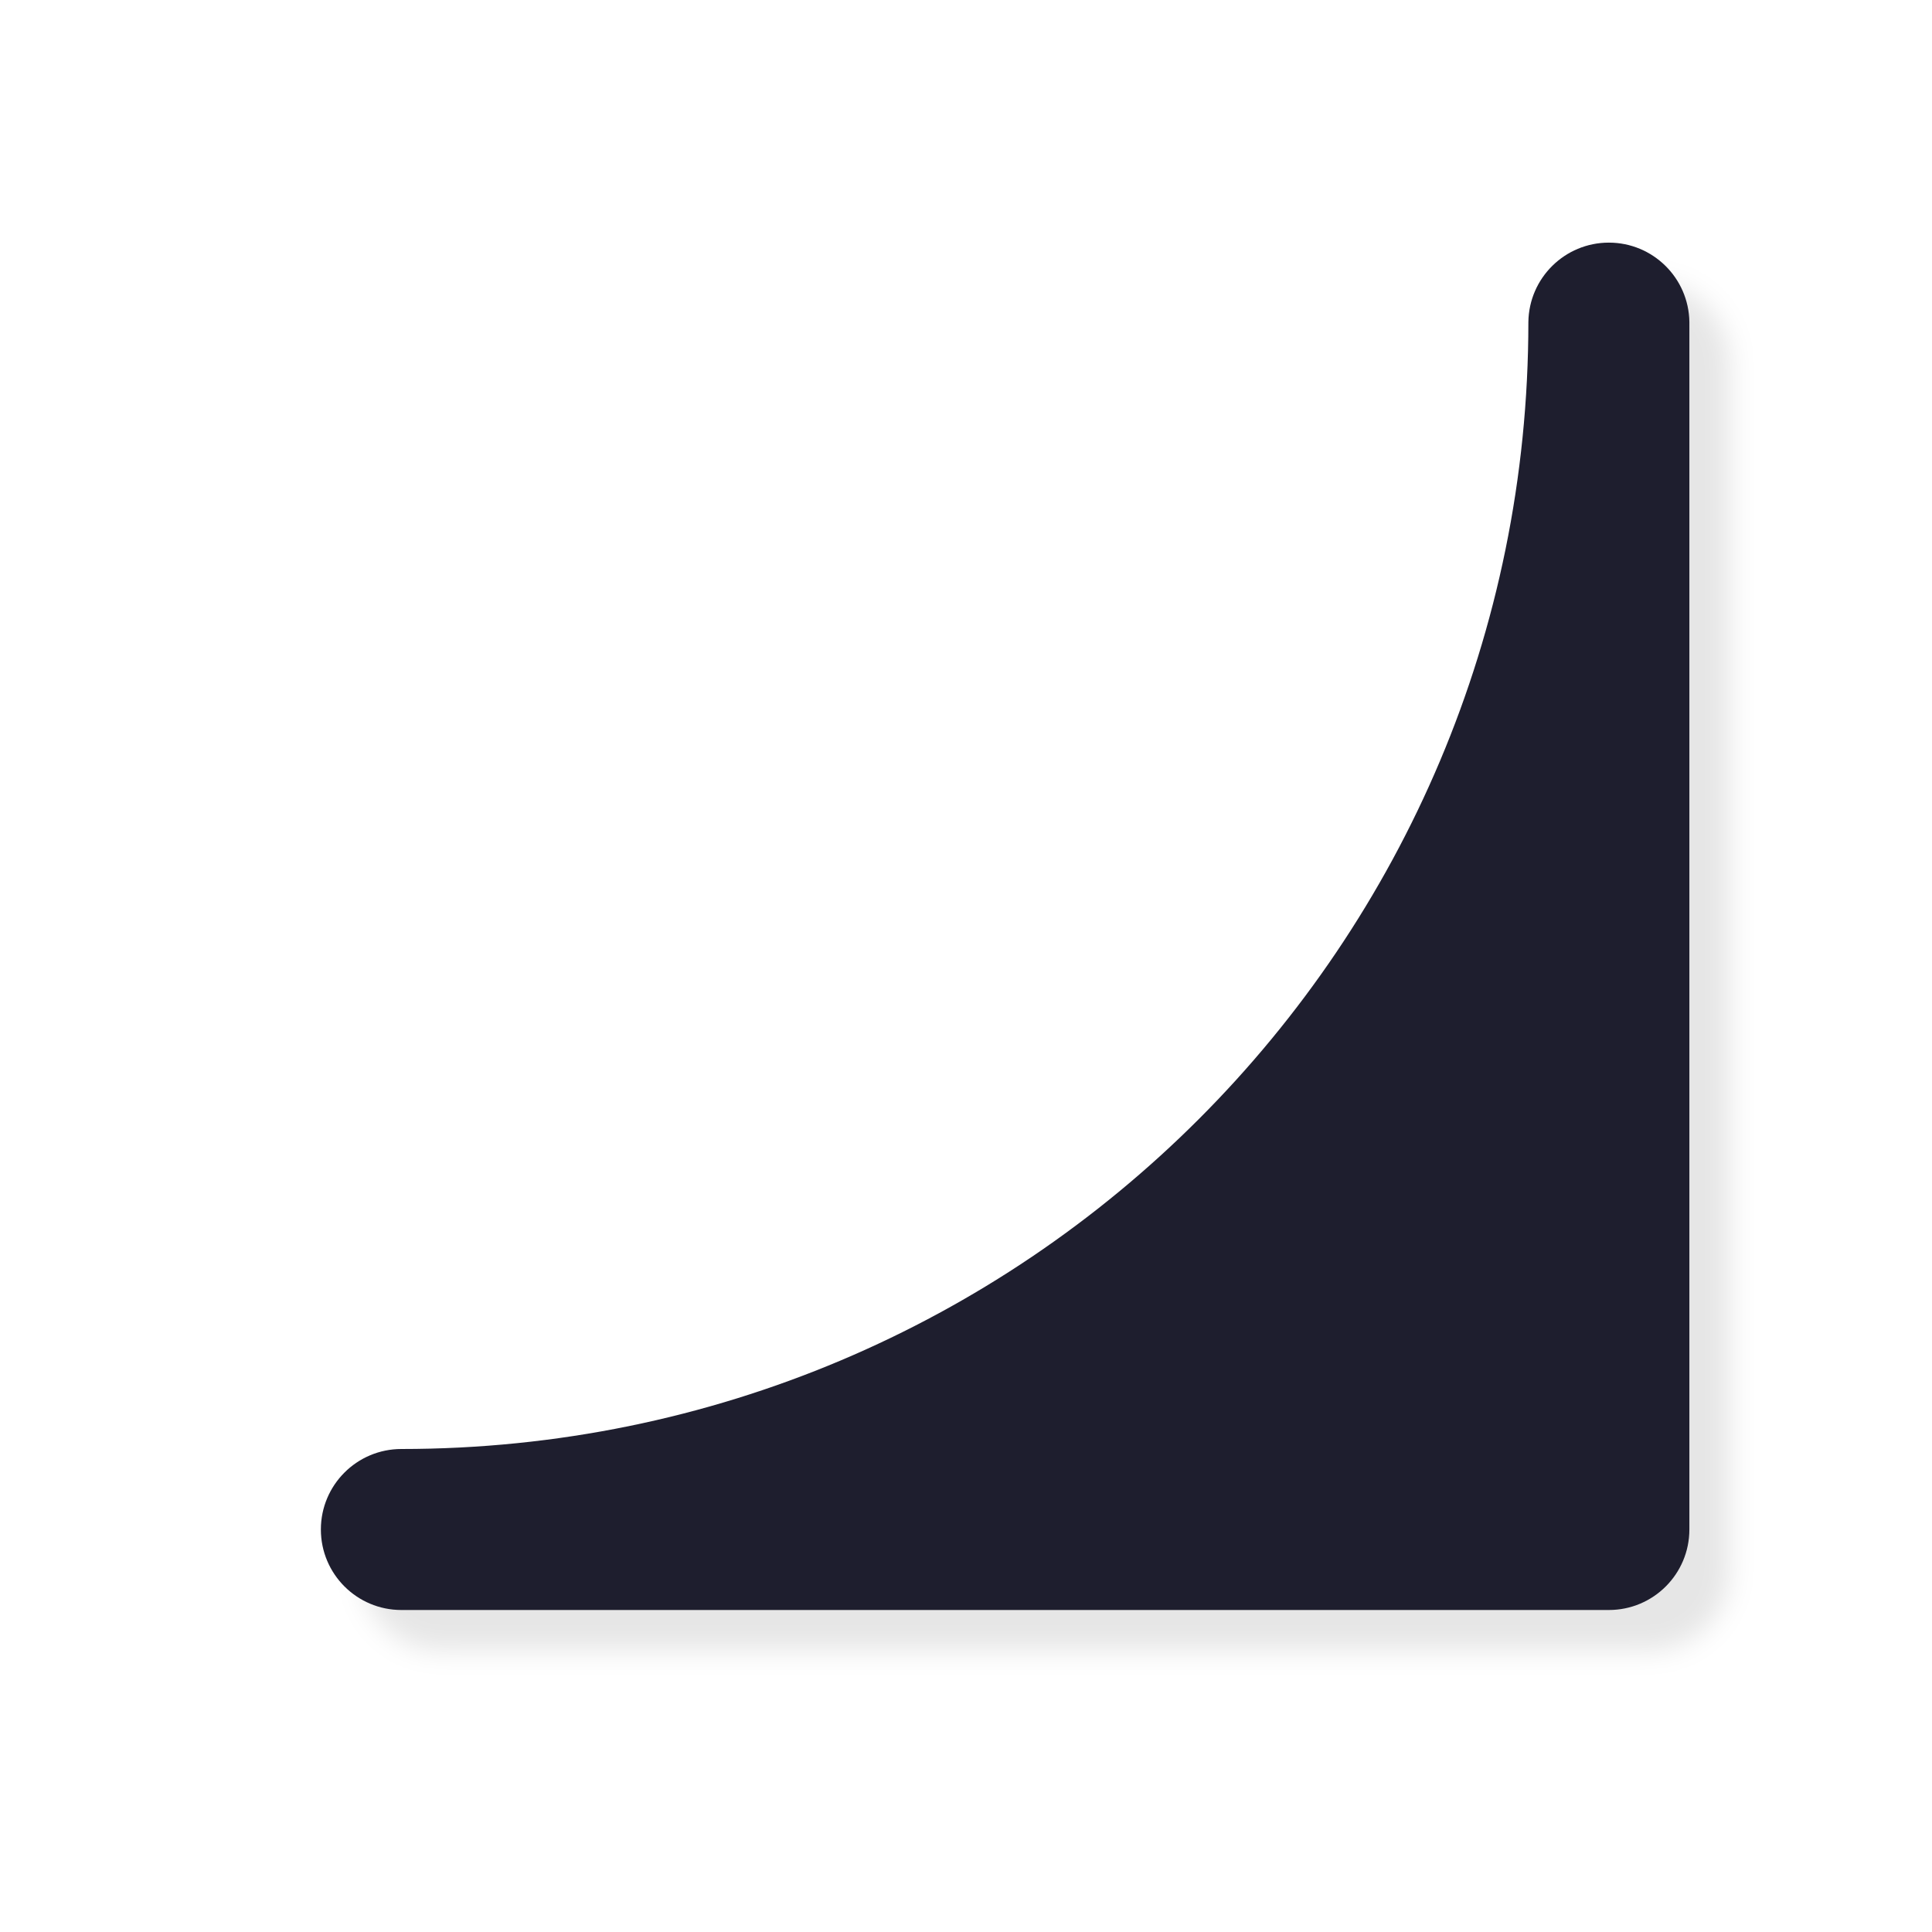
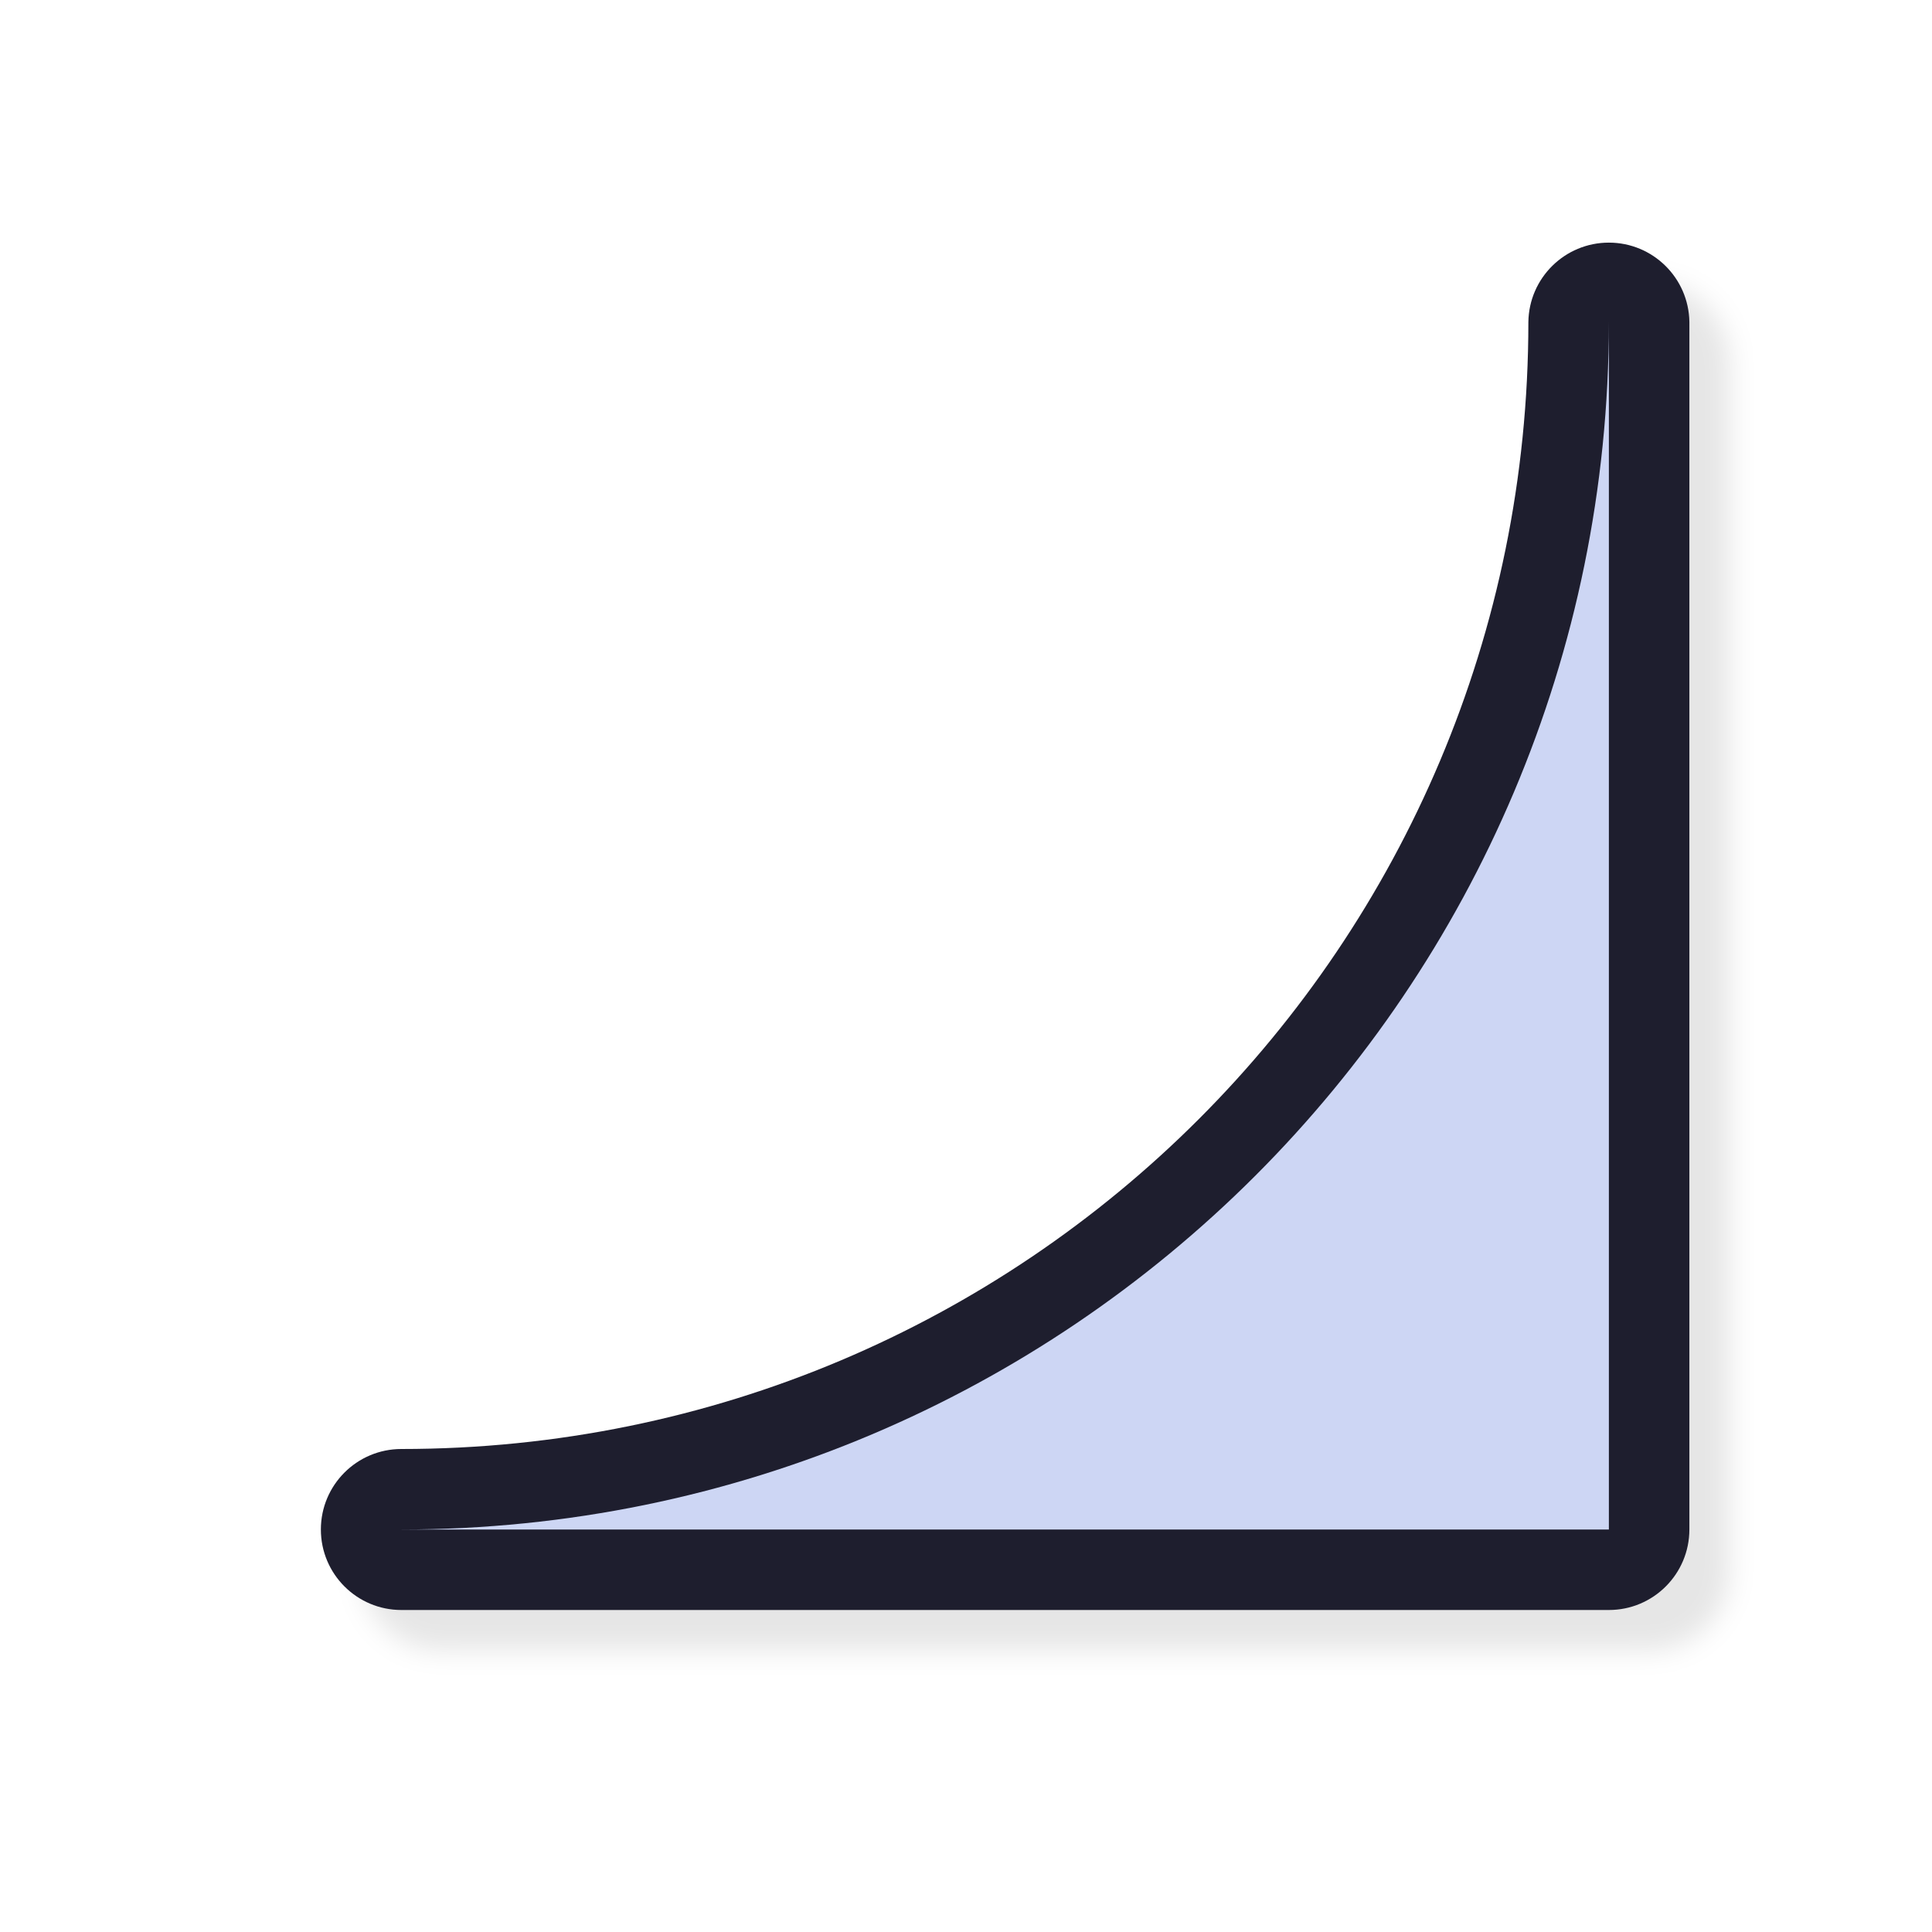
<svg xmlns="http://www.w3.org/2000/svg" width="24" height="24">
  <defs>
    <filter id="a" width="1.046" height="1.046" x="-.023" y="-.023" style="color-interpolation-filters:sRGB">
      <feGaussianBlur stdDeviation=".162" />
    </filter>
  </defs>
  <path d="M20.486 3.514a1 1 0 0 1 1 .986v15a1 1 0 0 1-1 1h-15a1 1 0 0 1 0-2c7.744 0 14-6.256 14-14a1 1 0 0 1 1-.986m-1 8.572a16 16 0 0 1-6.414 6.414h6.414z" style="color:#000;opacity:.1;fill:#000;fill-opacity:1;stroke-linecap:round;stroke-linejoin:round;-inkscape-stroke:none;filter:url(#a)" />
  <path d="M19.986 3.014a1 1 0 0 1 1 .986v15a1 1 0 0 1-1 1h-15a1 1 0 0 1 0-2c7.744 0 14-6.256 14-14a1 1 0 0 1 1-.986m-1 8.572A16 16 0 0 1 12.572 18h6.414z" style="color:#000;fill:#1e1e2e;fill-opacity:1;stroke-linecap:round;stroke-linejoin:round;-inkscape-stroke:none" />
-   <path d="M19.986 4v15h-15a15 15 0 0 0 15-15" style="fill:#1e1e2e;fill-opacity:1;stroke:none;stroke-width:1.016;stroke-linecap:square;stroke-linejoin:bevel;stroke-miterlimit:4;stroke-dasharray:none;stroke-opacity:1" />
+   <path d="M19.986 4v15h-15a15 15 0 0 0 15-15" style="fill:#cdd6f4;fill-opacity:1;stroke:none;stroke-width:1.016;stroke-linecap:square;stroke-linejoin:bevel;stroke-miterlimit:4;stroke-dasharray:none;stroke-opacity:1" />
</svg>
